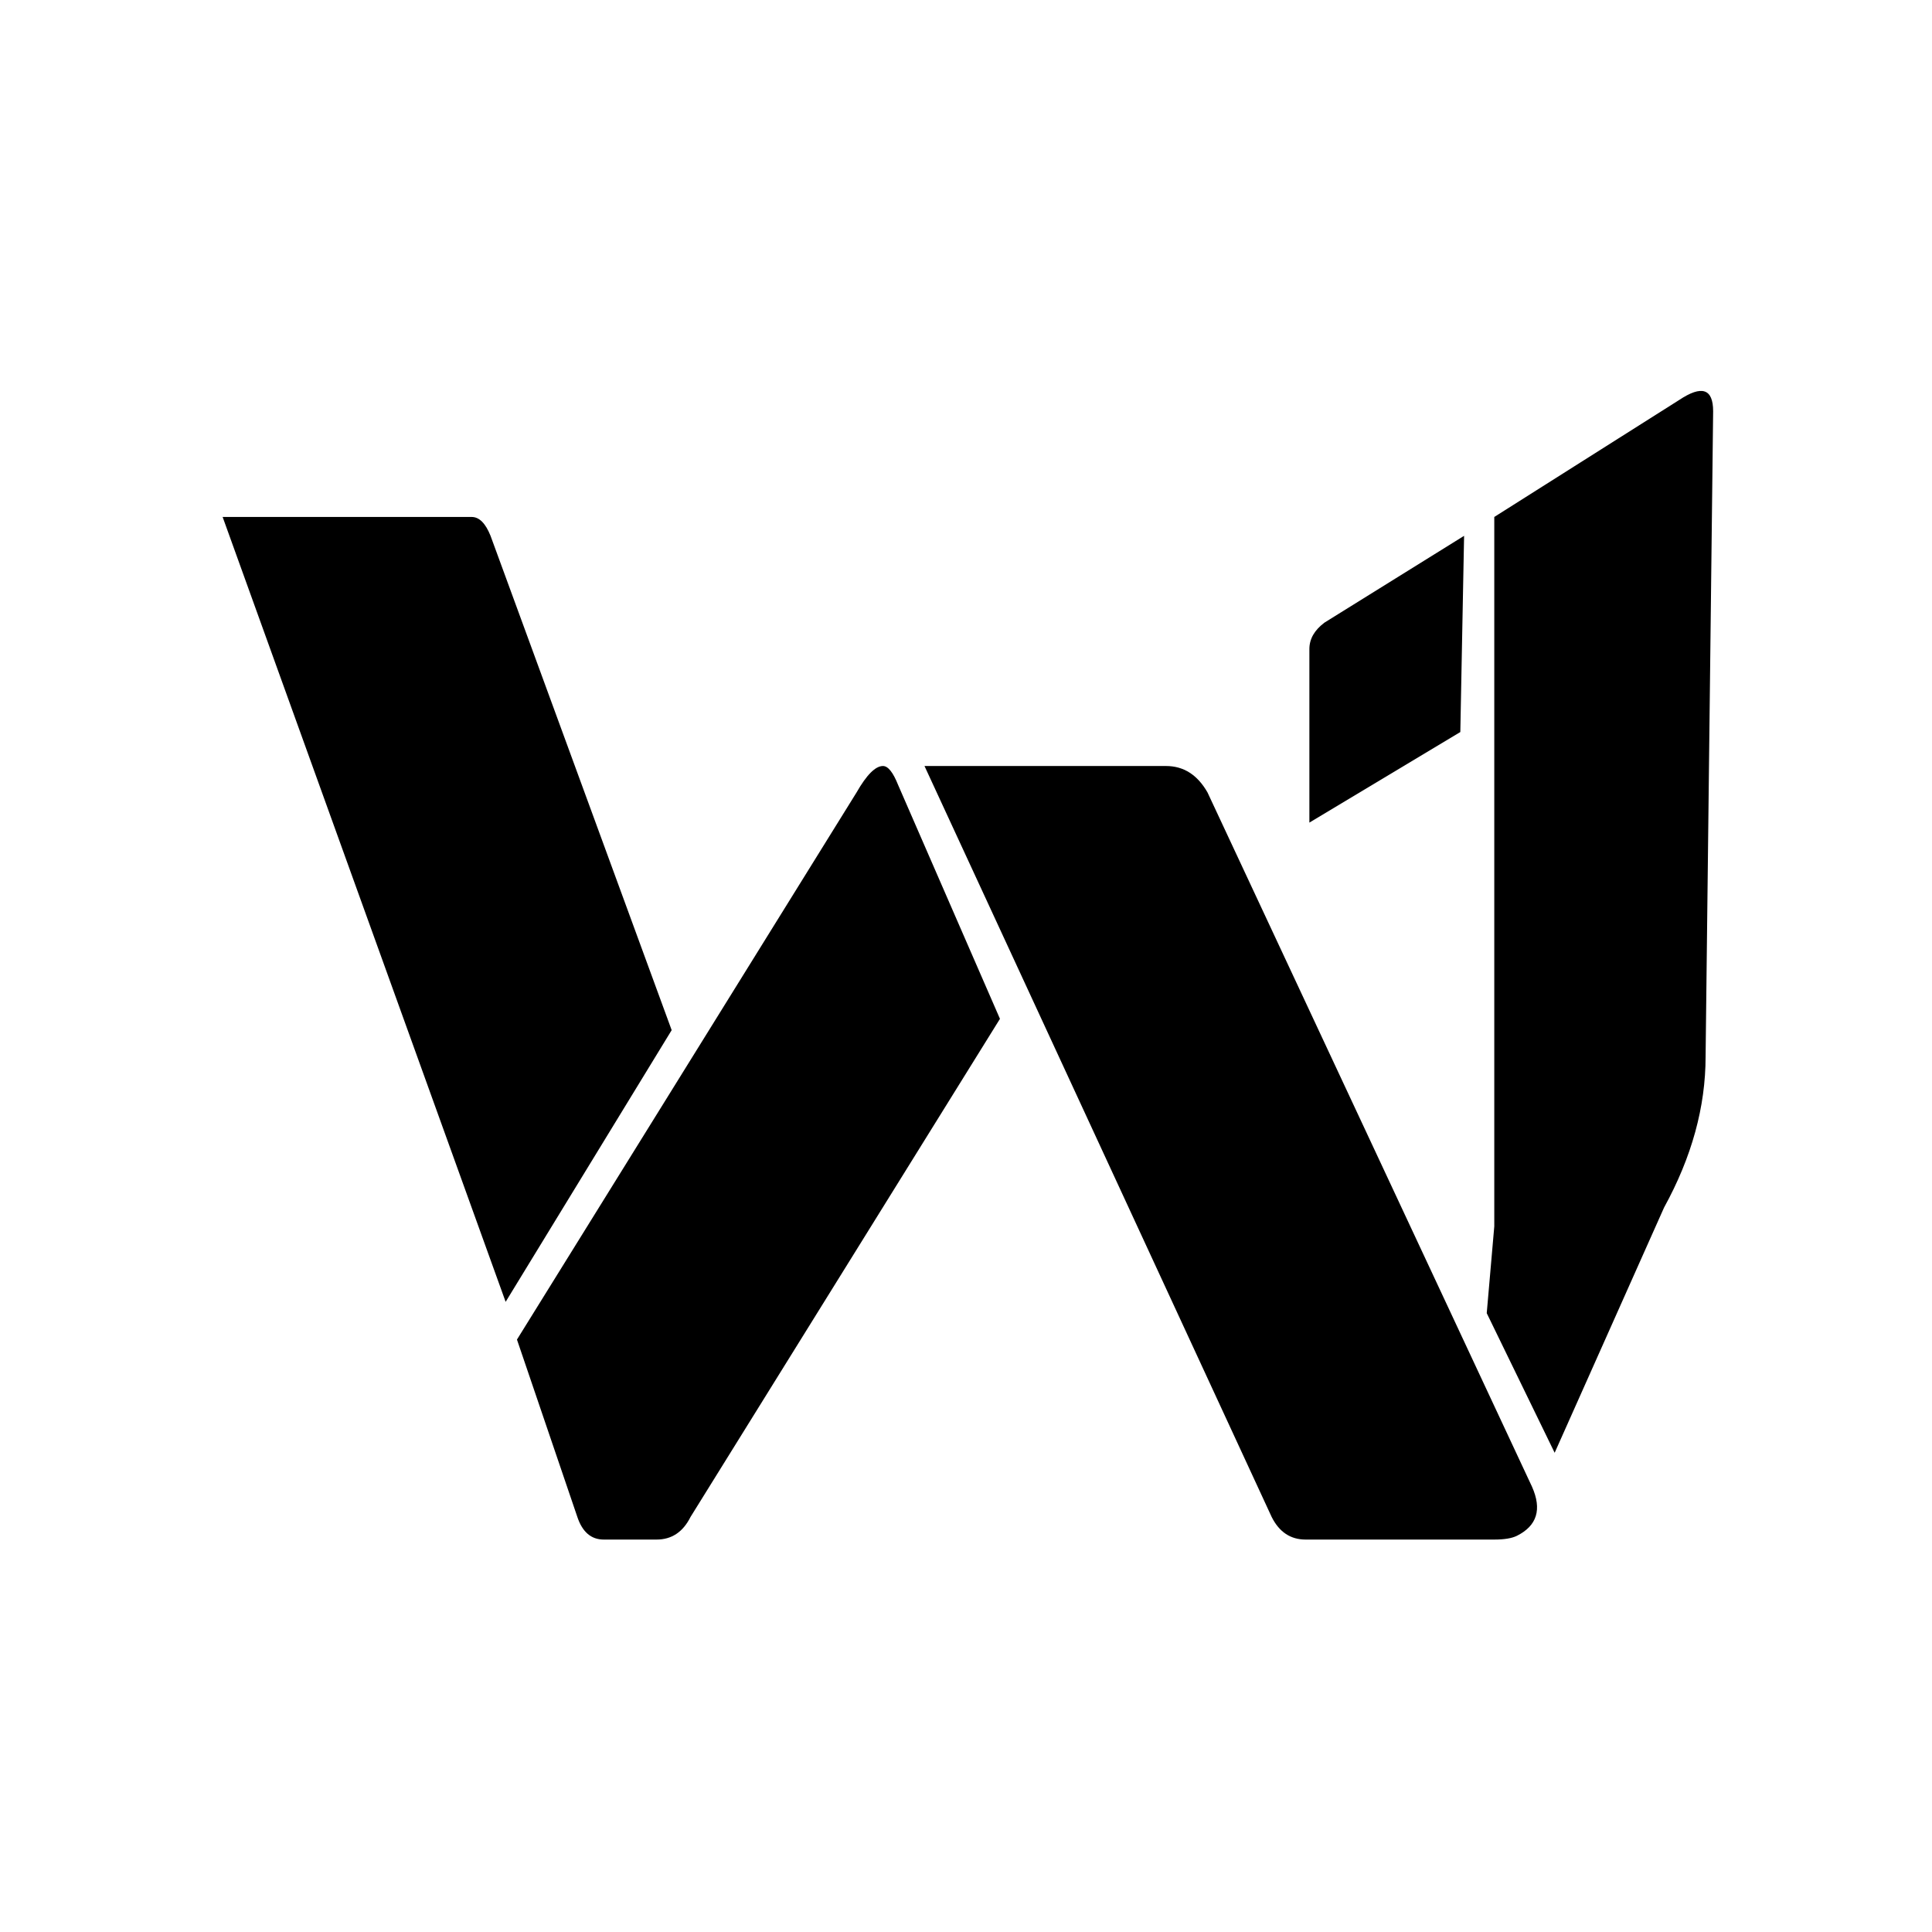
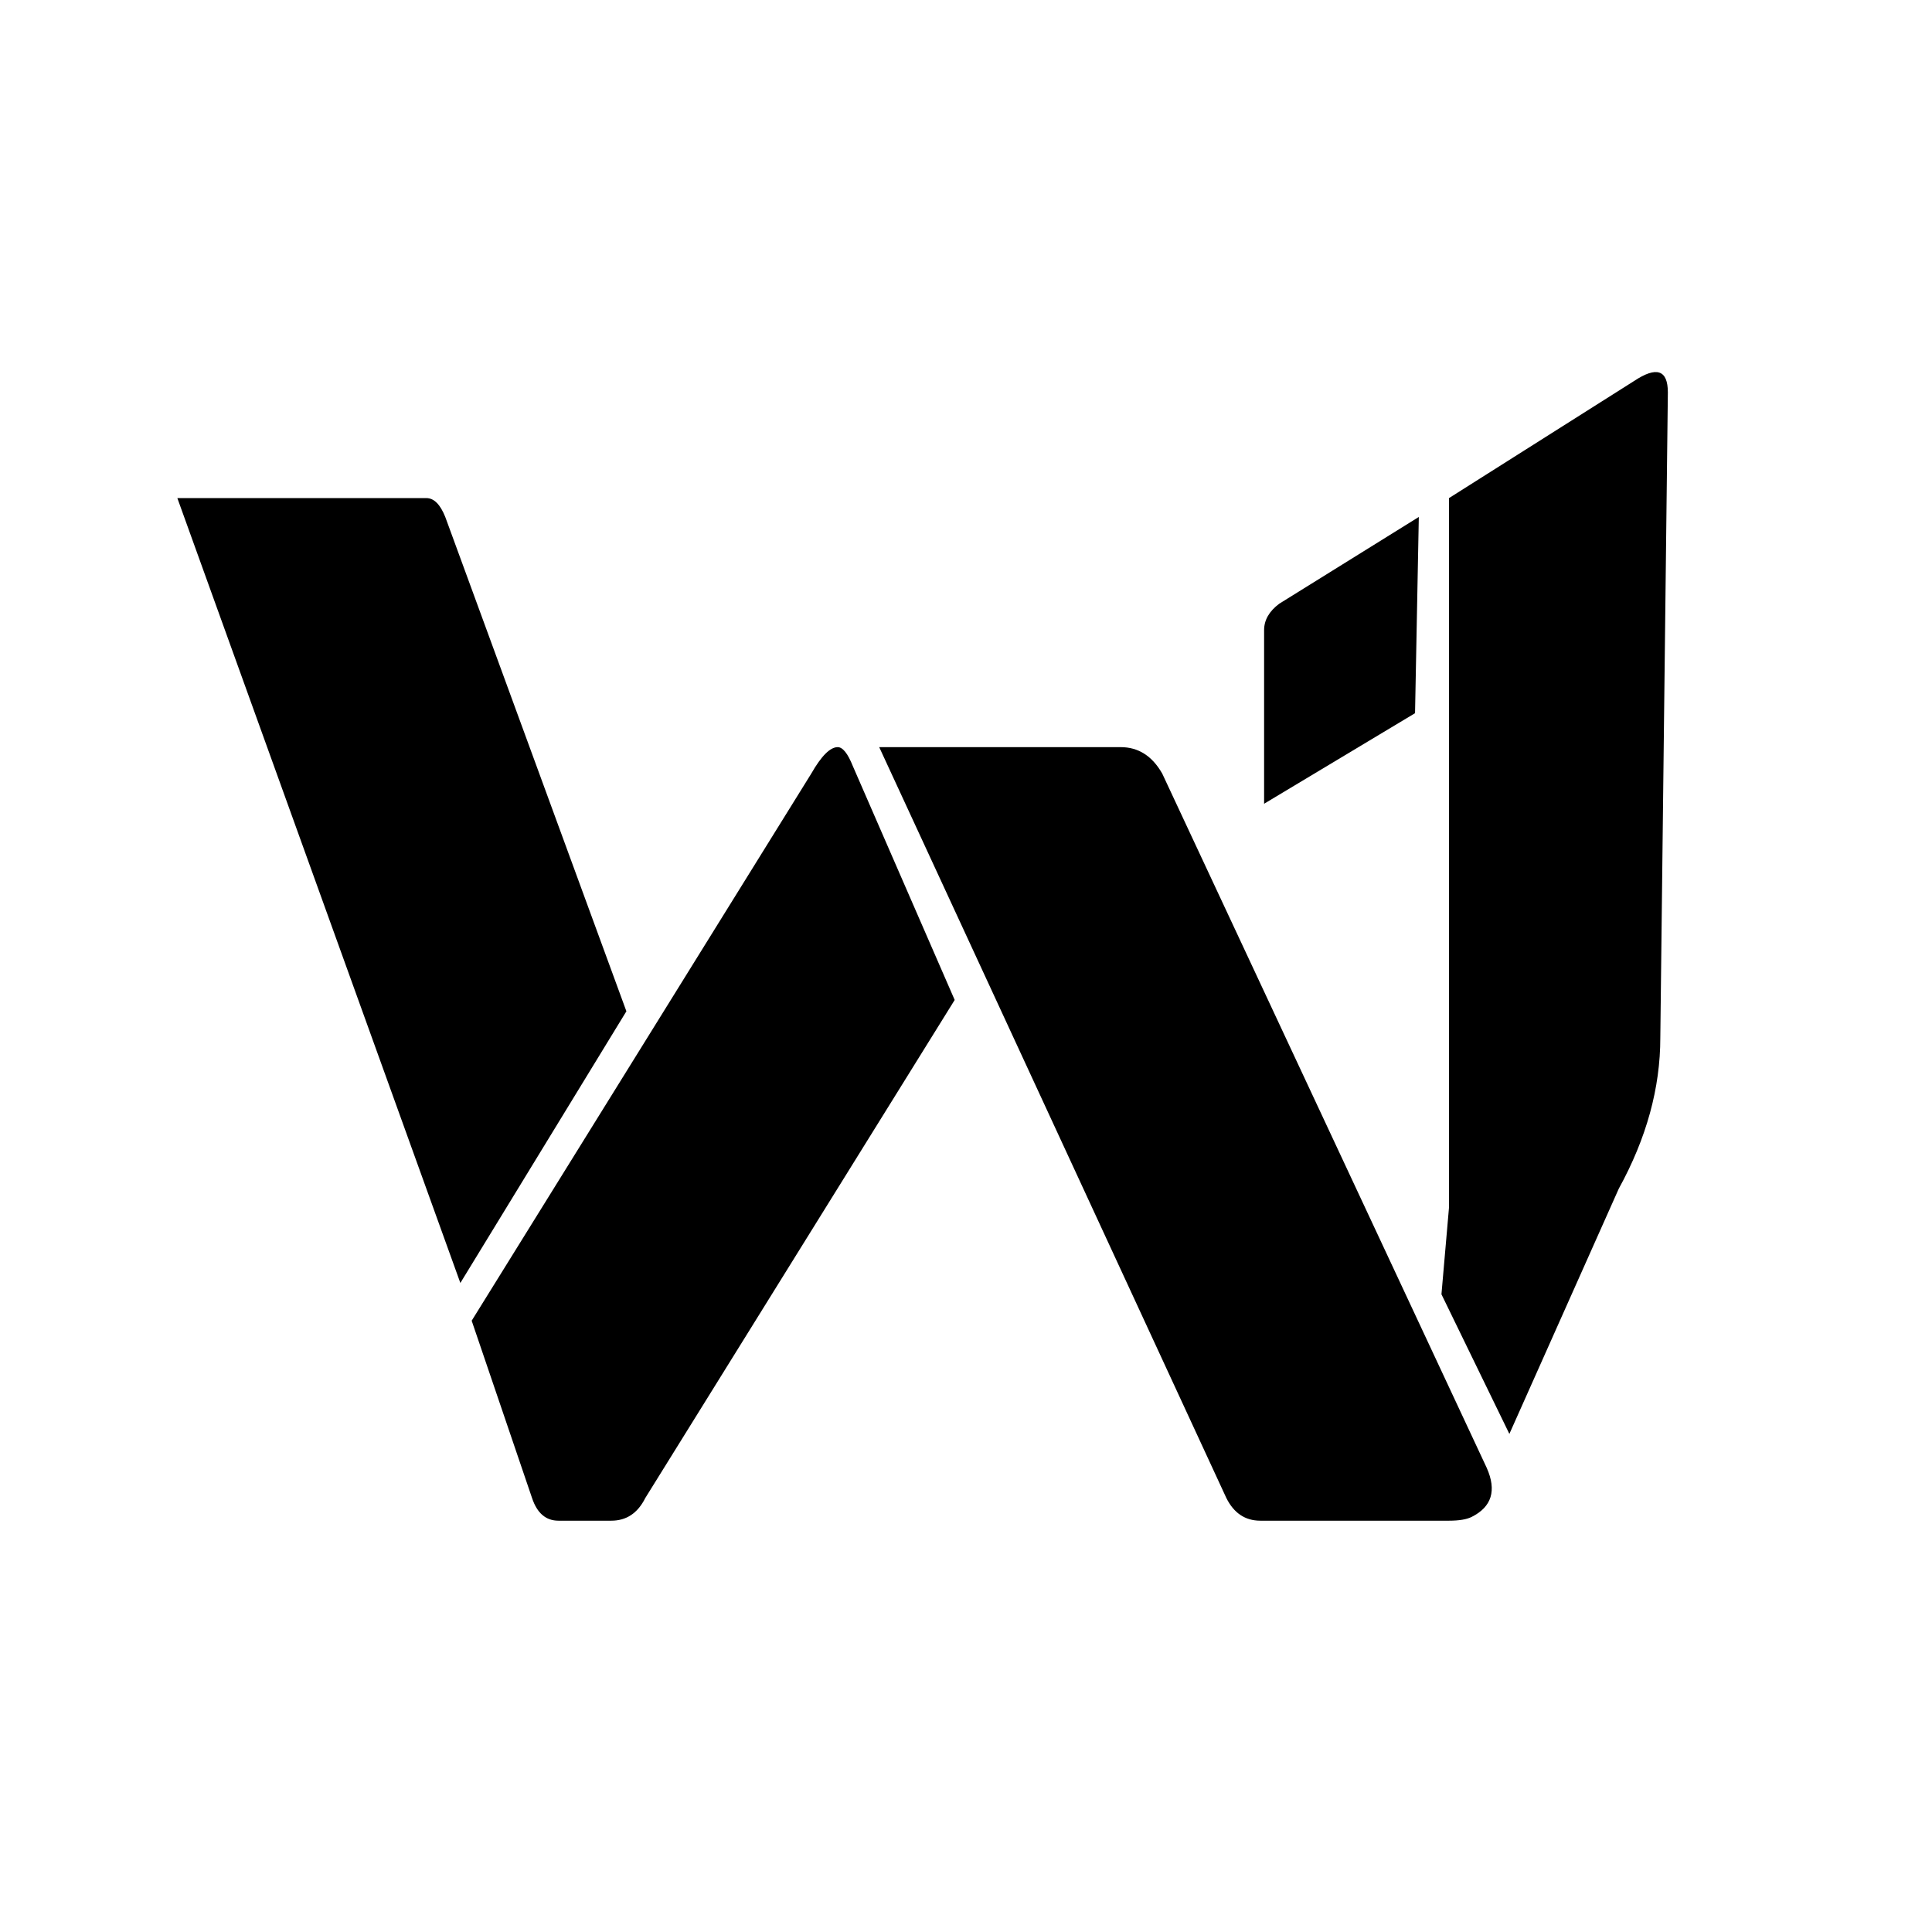
<svg xmlns="http://www.w3.org/2000/svg" viewBox="0 0 512 512">
  <g fill="currentColor">
-     <g transform="translate(-680 -580)">
+     <g transform="translate(-692 -585)">
      <path d="M739 717H805Q808 717 810 722L858 853L814 925Z" />
      <path d="M914 783Q916 783 918 788L945 850L863 982Q860 988 854 988H840Q835 988 833 982L817 935L907 790Q911 783 914 783Z" />
      <path d="M925 783H989Q996 783 1000 790L1086 974Q1090 983 1082 987Q1080 988 1076 988H1026Q1020 988 1017 982Z" />
      <path d="M1027 752Q1027 748 1031 745L1068 722L1067 774L1027 798Z" />
      <path d="M1076 717L1125 686Q1134 680 1134 689L1132 860Q1132 880 1121 900L1092 965L1074 928L1076 905Z" />
    </g>
  </g>
</svg>
